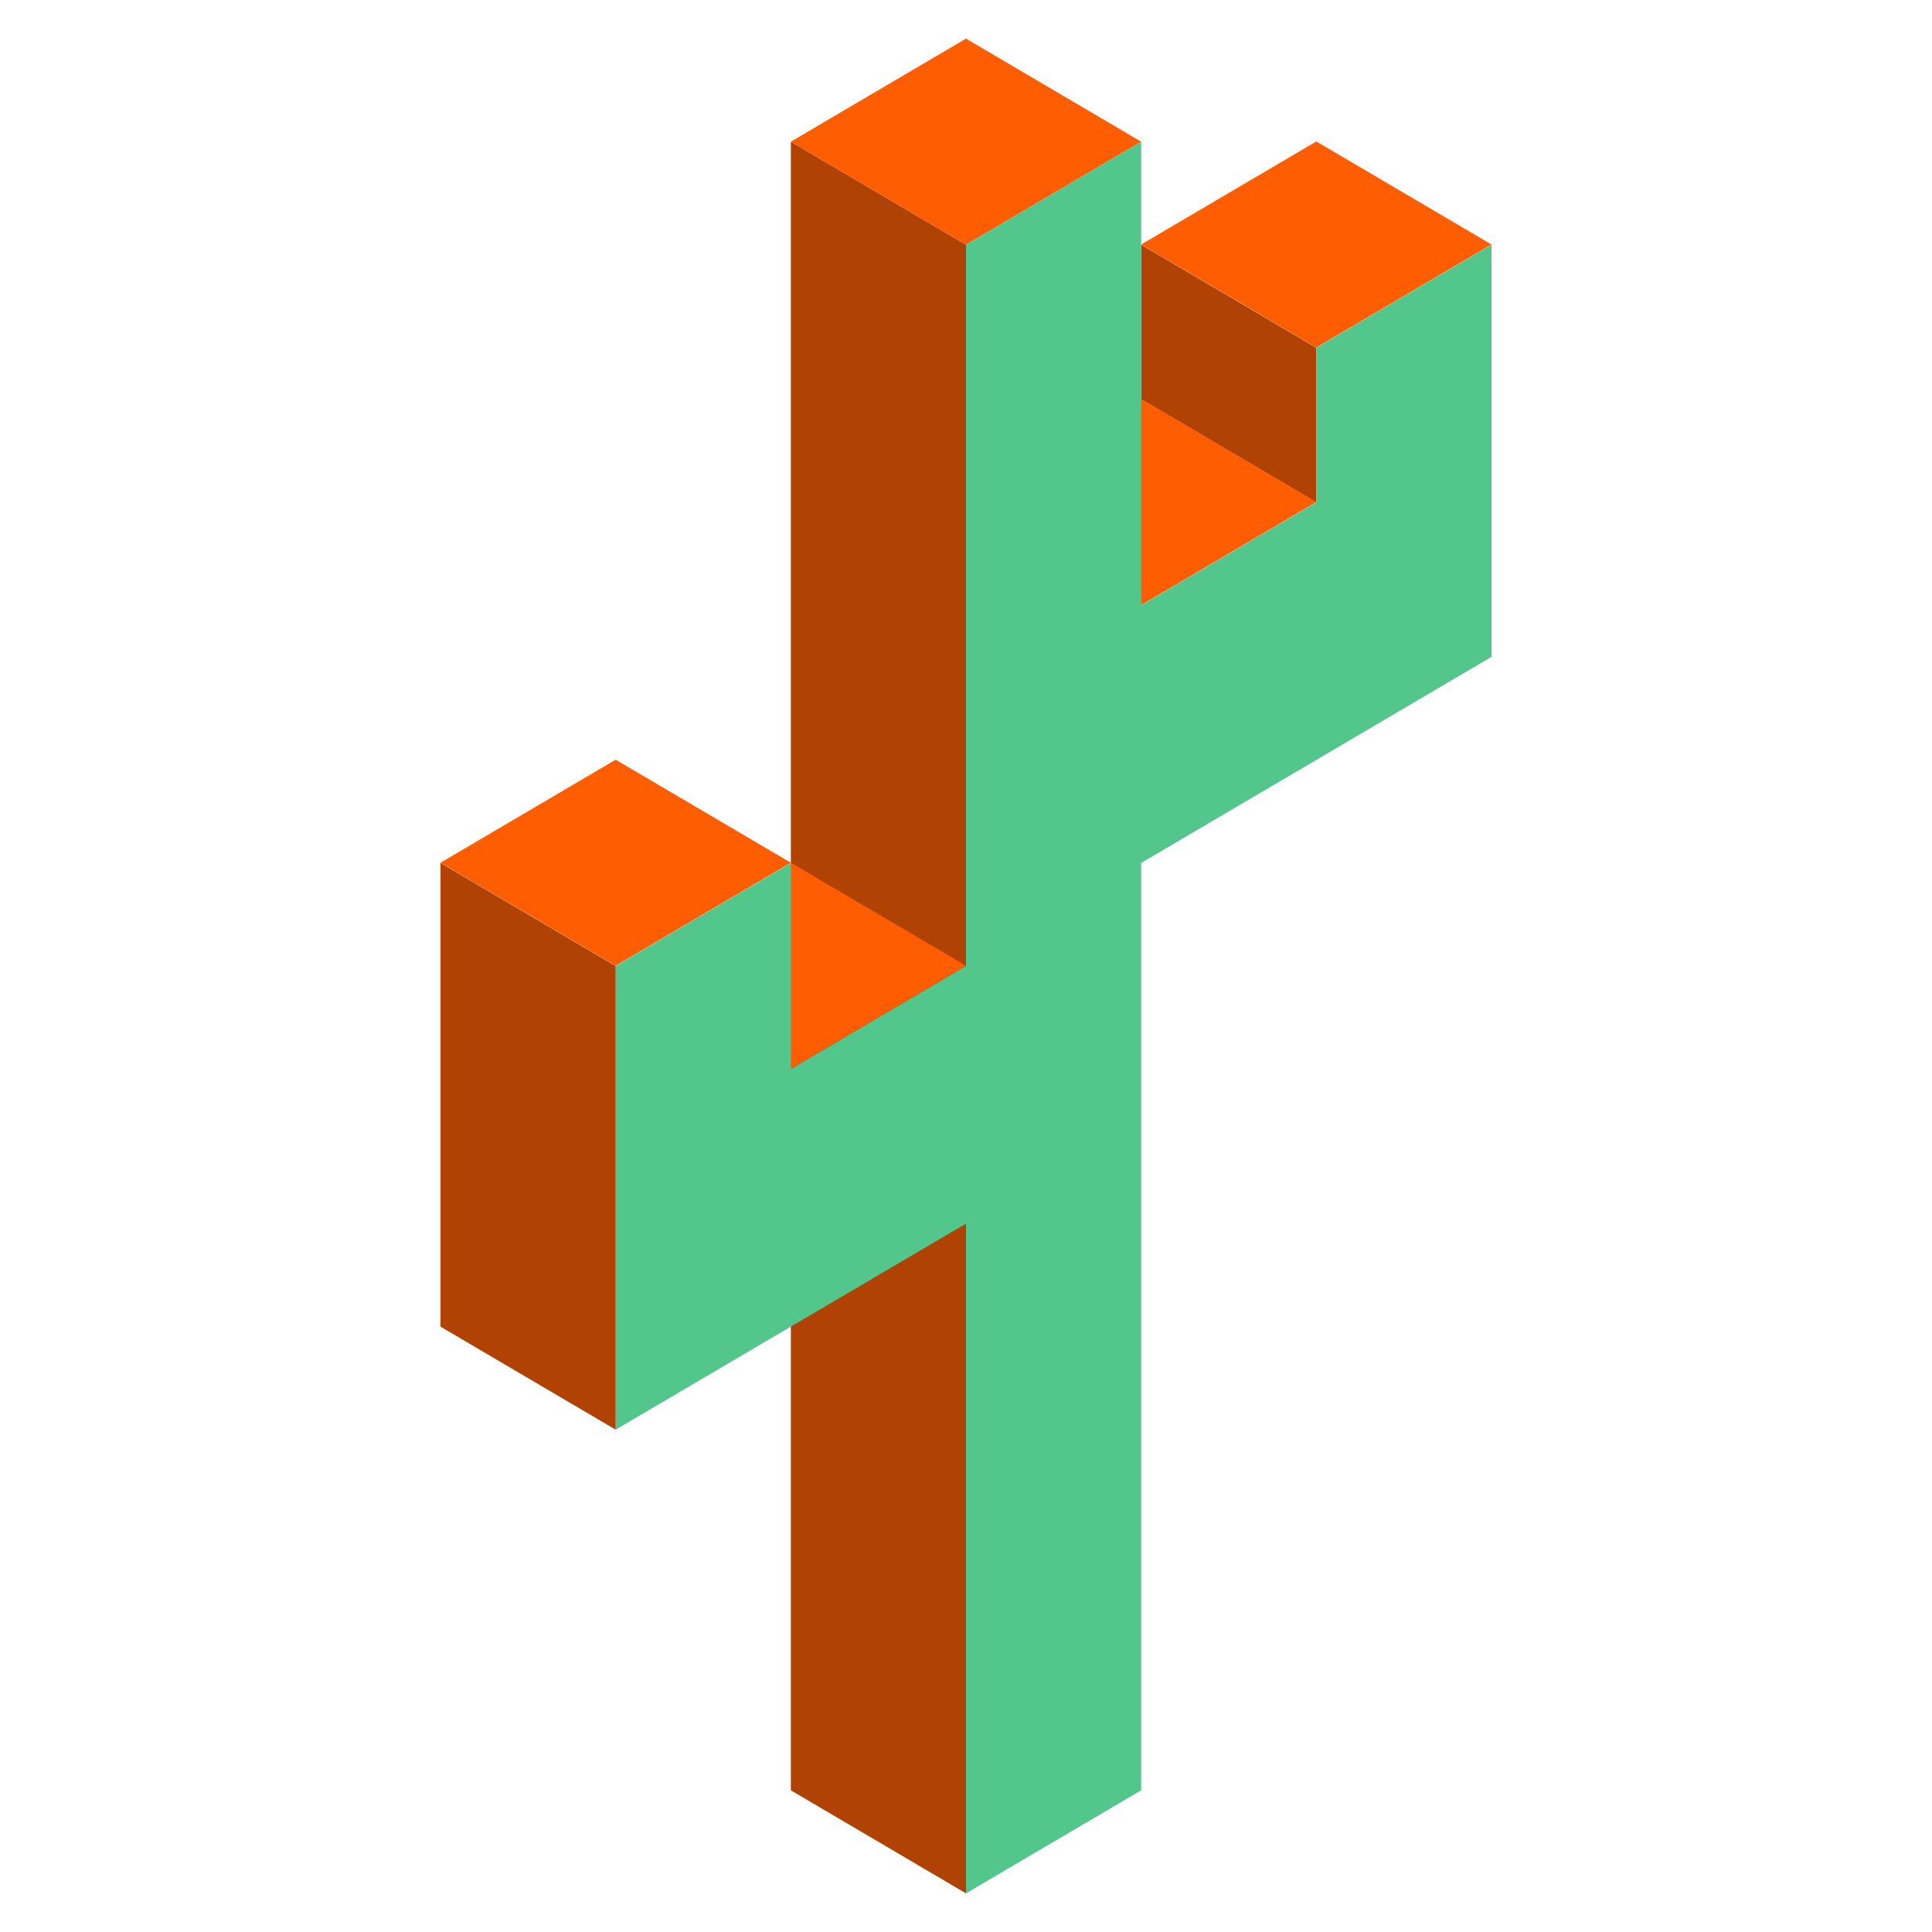
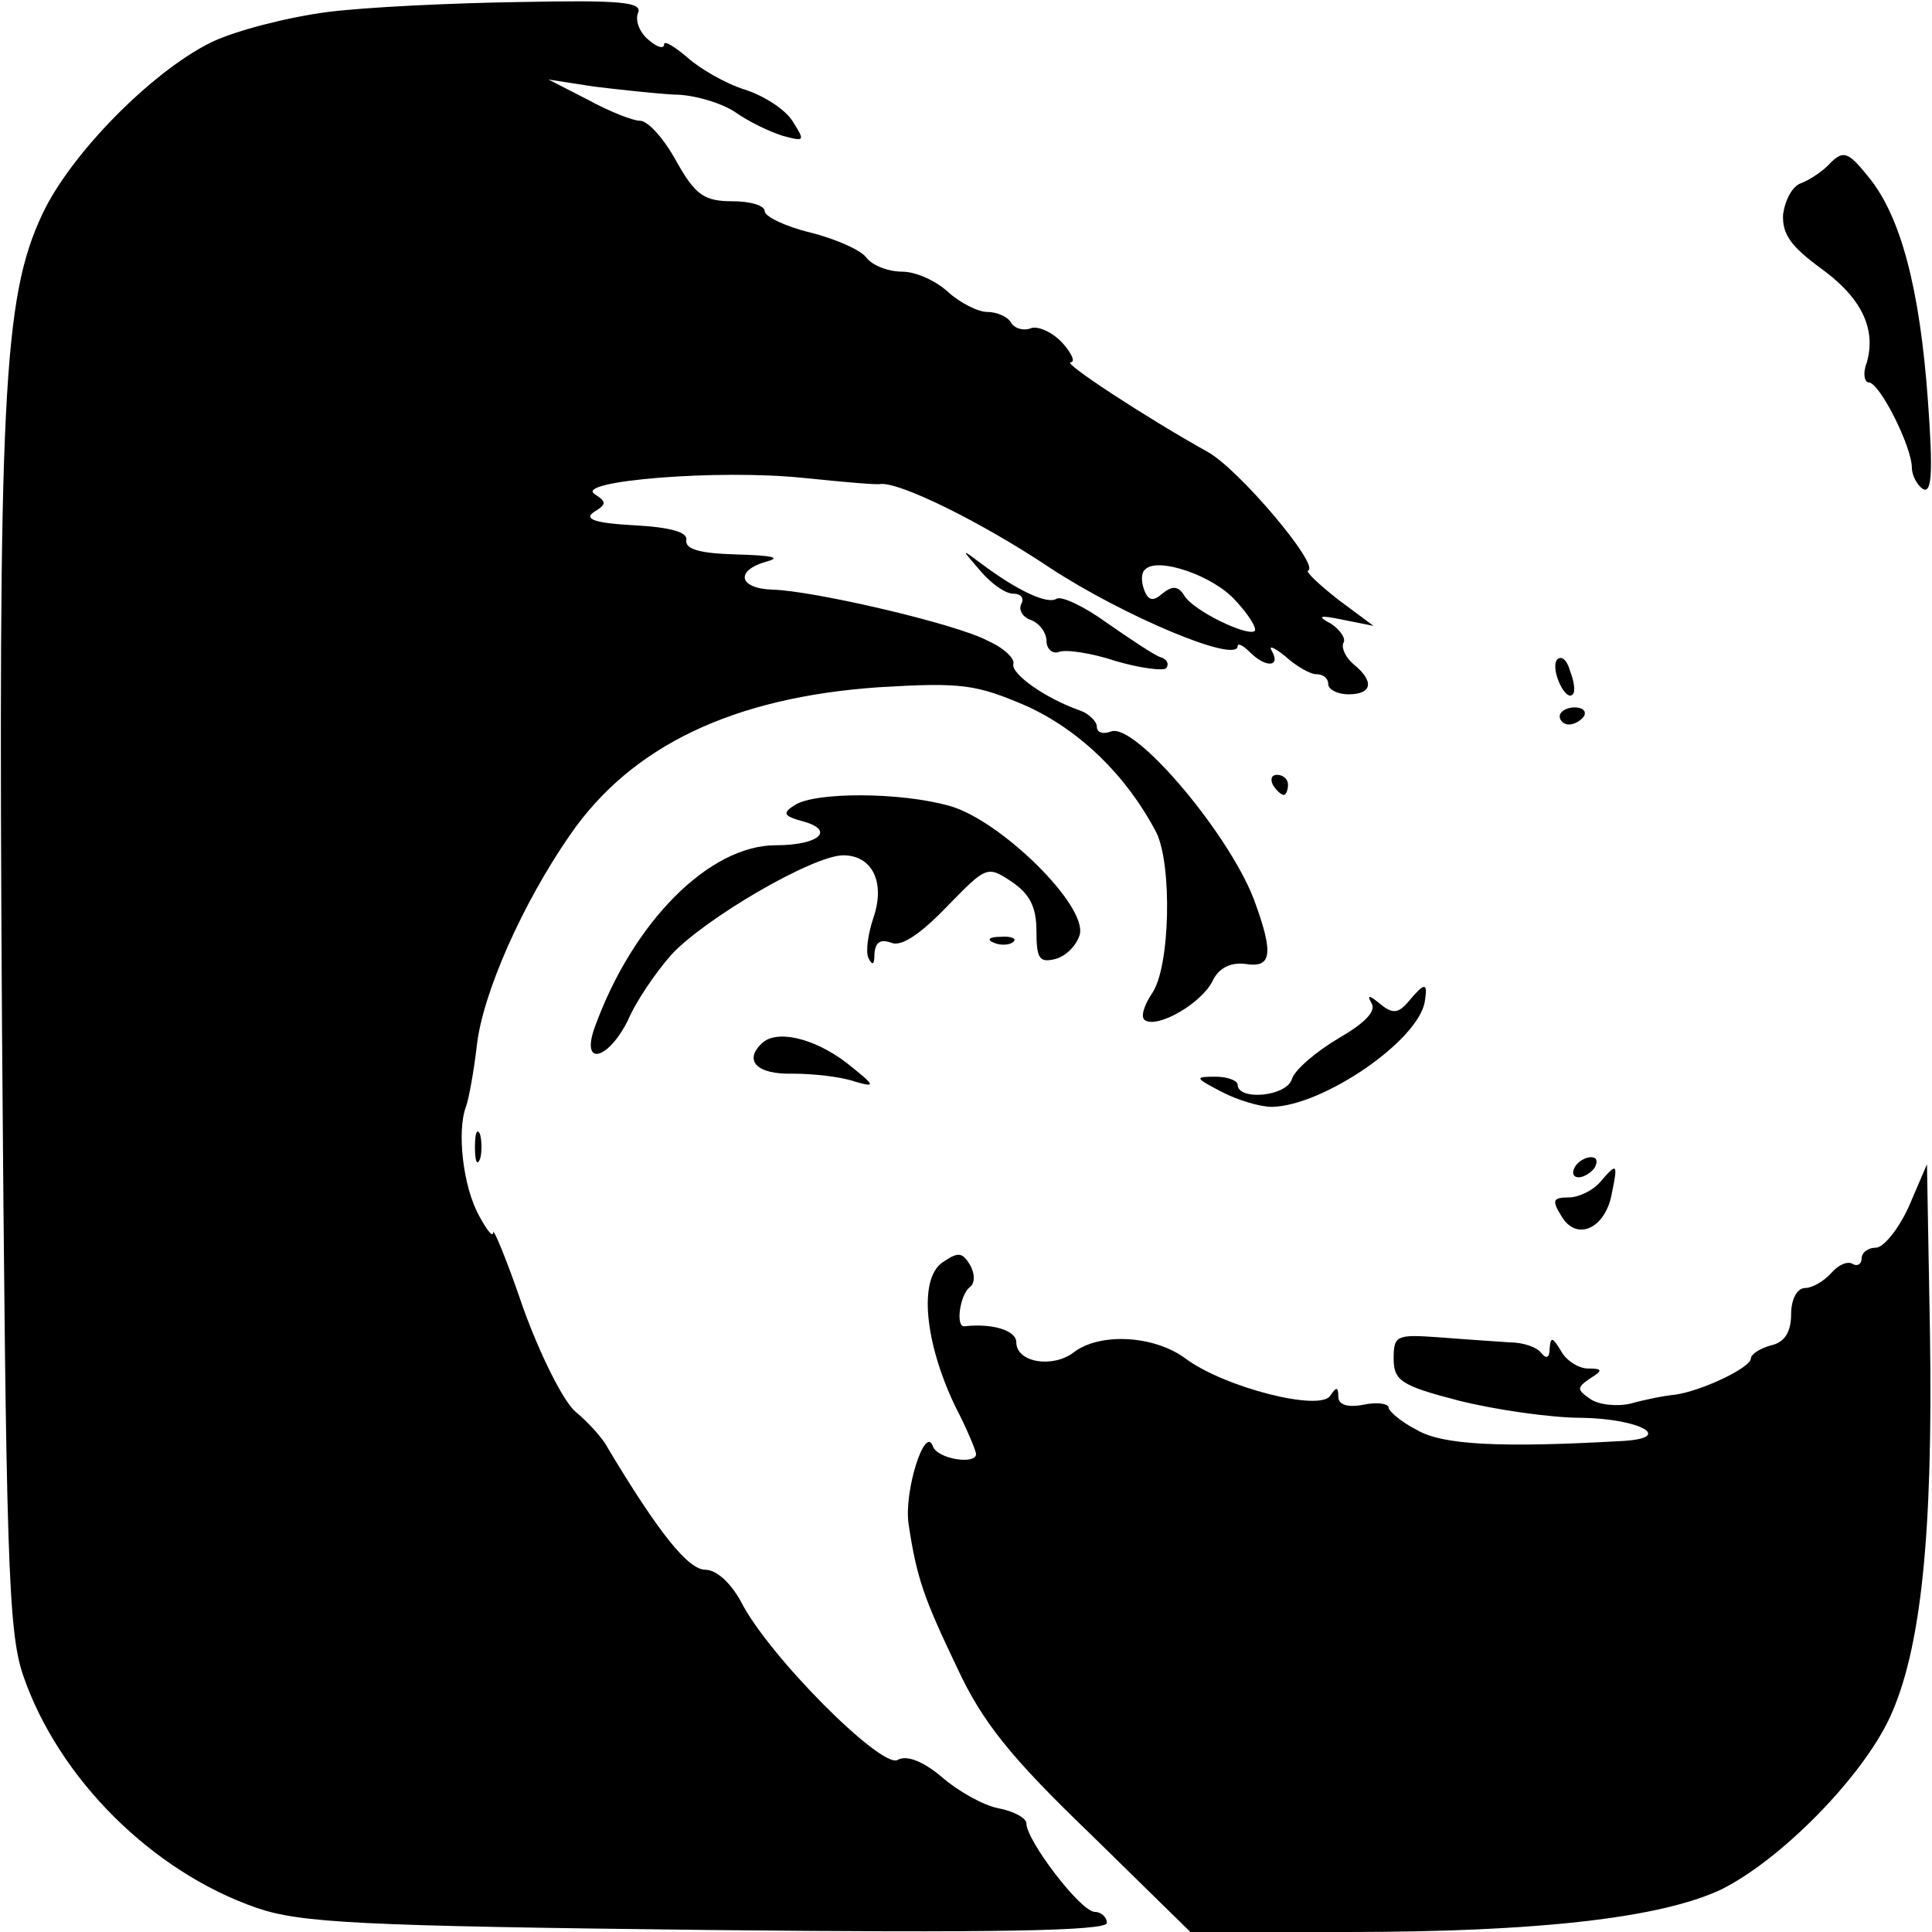
- <svg xmlns="http://www.w3.org/2000/svg" fill="none" viewBox="0 0 500 500">
-   <path fill="#B04304" d="M295.334 103.333v-40L340.667 90v40l-45.333-26.667ZM250.001 63.333l-45.334-26.666v426.666L250.001 490V63.333Z" />
-   <path fill="#FF5D01" d="m250.001 129.944 45.333-26.667 45.333 26.667-45.333 26.667-45.333-26.667ZM204.667 36.667 250.001 10l45.333 26.667-45.333 26.666-45.334-26.666ZM295.334 63.277l45.333-26.666L386 63.277l-45.333 26.667-45.333-26.667ZM114 223.277l45.333-26.667 45.334 26.667-45.334 26.667L114 223.277ZM250 249.944l-45.333-26.667v53.333L250 249.944Z" />
-   <path fill="#53C68C" d="m250 63.333 45.333-26.666v120L340.667 130V90L386 63.333V170l-90.667 53.333v240L250 490V316.667L159.333 370V250l45.334-26.667v53.334L250 250V63.333Z" />
-   <path fill="#B04304" d="M159.333 250 114 223.334v120L159.333 370V250Z" />
+ <svg xmlns="http://www.w3.org/2000/svg" version="1.0" width="192pt" height="192pt" viewBox="0 0 192 192" preserveAspectRatio="xMidYMid meet">
+   <g transform="translate(0,192) scale(0.1,-0.1)" fill="#000000" stroke="none">
+     <path d="M325 1908 c-38 -5 -90 -18 -115 -30 -59 -29 -140 -111 -168 -171 -39 -83 -44 -180 -40 -809 4 -526 6 -599 21 -643 35 -102 128 -195 232 -231 44 -15 101 -18 448 -22 282 -3 397 -1 397 7 0 6 -6 11 -12 11 -14 0 -68 71 -68 88 0 5 -12 12 -28 15 -15 3 -40 17 -56 31 -19 16 -35 22 -44 17 -16 -9 -129 104 -156 158 -10 18 -24 31 -35 31 -17 0 -46 36 -97 121 -5 10 -20 26 -32 36 -12 10 -35 56 -52 103 -16 47 -30 81 -30 75 0 -5 -6 2 -14 17 -16 29 -22 84 -13 108 3 8 8 36 11 62 6 51 45 140 93 209 61 88 162 136 306 146 83 5 97 3 148 -19 52 -24 98 -68 128 -125 16 -32 14 -134 -4 -160 -8 -12 -12 -24 -7 -27 13 -8 56 17 67 39 6 13 18 19 33 17 25 -4 28 9 10 59 -22 65 -120 182 -144 172 -8 -3 -14 -1 -14 5 0 5 -8 13 -17 16 -34 12 -68 36 -66 46 2 5 -9 16 -25 23 -31 17 -174 50 -214 51 -34 1 -38 19 -6 28 15 4 5 6 -30 7 -36 1 -51 5 -50 14 2 8 -15 13 -52 15 -38 2 -50 6 -40 13 13 8 13 10 1 18 -21 13 123 25 208 16 39 -4 73 -7 76 -6 19 2 99 -37 168 -83 73 -48 187 -96 187 -78 0 3 5 1 12 -6 16 -16 31 -15 22 1 -4 6 2 4 13 -5 11 -10 25 -18 31 -18 7 0 12 -4 12 -10 0 -5 9 -10 20 -10 24 0 26 13 5 30 -8 7 -12 16 -10 21 3 4 -3 13 -12 19 -15 8 -12 9 12 4 l30 -6 -35 26 c-19 15 -33 28 -30 29 12 5 -69 101 -100 118 -61 34 -145 89 -136 89 5 0 1 9 -8 19 -10 11 -24 17 -31 15 -7 -3 -16 -1 -20 5 -3 6 -14 11 -24 11 -9 0 -27 9 -39 20 -12 11 -32 20 -45 20 -14 0 -30 6 -36 14 -6 8 -32 19 -56 25 -25 6 -45 16 -45 21 0 6 -15 10 -32 10 -28 0 -37 6 -56 40 -12 22 -28 40 -36 40 -7 0 -30 9 -52 21 l-39 20 45 -7 c25 -3 61 -7 80 -8 19 0 46 -8 60 -17 14 -10 35 -20 48 -24 22 -6 22 -5 10 14 -7 12 -29 26 -48 32 -19 6 -45 21 -57 32 -13 11 -23 17 -23 13 0 -5 -7 -3 -15 4 -9 7 -14 19 -11 27 5 11 -17 13 -117 11 -67 -1 -153 -5 -192 -10z m903 -585 c13 -14 21 -27 19 -30 -7 -6 -61 20 -70 35 -6 10 -12 10 -22 2 -9 -8 -14 -7 -18 4 -3 8 -3 17 1 20 12 13 68 -6 90 -31z" />
+     <path d="M1819 1758 c-7 -8 -21 -17 -29 -20 -9 -3 -16 -17 -18 -31 -1 -20 8 -32 38 -54 40 -29 55 -60 45 -94 -4 -10 -2 -19 2 -19 11 0 43 -64 43 -85 0 -7 5 -17 11 -21 9 -5 10 18 5 87 -8 112 -27 184 -59 223 -20 25 -25 27 -38 14z" />
+     <path d="M974 1353 c11 -13 25 -23 33 -23 8 0 11 -5 8 -10 -3 -6 1 -13 9 -16 9 -3 16 -13 16 -21 0 -8 6 -13 12 -11 7 3 33 -1 57 -9 24 -7 47 -10 50 -7 3 4 1 9 -6 11 -6 2 -30 18 -53 34 -22 16 -45 27 -50 24 -9 -6 -39 8 -75 35 -20 15 -20 15 -1 -7z" />
+     <path d="M1547 1264 c-6 -10 9 -42 16 -34 3 3 1 14 -3 24 -3 11 -9 15 -13 10z" />
+     <path d="M1550 1208 c0 -4 4 -8 9 -8 6 0 12 4 15 8 3 5 -1 9 -9 9 -8 0 -15 -4 -15 -9z" />
+     <path d="M1265 1140 c3 -5 8 -10 11 -10 2 0 4 5 4 10 0 6 -5 10 -11 10 -5 0 -7 -4 -4 -10z" />
+     <path d="M790 1120 c-13 -8 -11 -11 7 -16 34 -9 17 -24 -26 -24 -66 0 -142 -76 -180 -181 -14 -39 13 -33 33 7 8 19 28 48 43 65 33 36 141 99 171 99 29 0 42 -27 30 -62 -5 -15 -8 -33 -5 -40 4 -8 6 -7 6 4 1 12 6 15 17 11 10 -4 29 9 55 36 39 40 40 41 64 25 18 -12 25 -25 25 -49 0 -28 3 -32 19 -28 11 3 21 14 24 24 8 29 -79 114 -129 128 -49 14 -134 14 -154 1z" />
+     <path d="M988 983 c7 -3 16 -2 19 1 4 3 -2 6 -13 5 -11 0 -14 -3 -6 -6z" />
+     <path d="M1400 925 c-10 -12 -16 -13 -28 -3 -11 9 -14 10 -9 1 5 -8 -7 -20 -33 -35 -22 -13 -43 -31 -46 -40 -5 -18 -54 -22 -54 -6 0 4 -10 8 -22 8 -21 0 -21 -1 6 -15 15 -8 38 -15 50 -15 51 1 146 66 152 105 3 19 0 19 -16 0z" />
+     <path d="M757 883 c-18 -17 -5 -31 31 -30 20 0 48 -3 62 -8 21 -6 20 -4 -9 19 -33 25 -70 33 -84 19z" />
+     <path d="M472 780 c0 -14 2 -19 5 -12 2 6 2 18 0 25 -3 6 -5 1 -5 -13z" />
+     <path d="M1565 760 c-3 -5 -2 -10 4 -10 5 0 13 5 16 10 3 6 2 10 -4 10 -5 0 -13 -4 -16 -10z" />
+     <path d="M1590 745 c-7 -8 -21 -15 -31 -15 -16 0 -17 -3 -7 -19 15 -25 44 -12 50 24 6 29 5 30 -12 10z" />
+     <path d="M1897 721 c-10 -22 -25 -41 -33 -41 -8 0 -14 -5 -14 -11 0 -5 -4 -8 -9 -5 -5 3 -14 -1 -21 -9 -7 -8 -19 -15 -26 -15 -8 0 -14 -11 -14 -26 0 -17 -6 -28 -20 -31 -11 -3 -20 -9 -20 -13 0 -9 -48 -32 -75 -36 -11 -1 -31 -5 -45 -9 -14 -3 -32 -1 -40 5 -13 9 -13 11 0 20 13 8 13 10 -2 10 -9 0 -22 8 -27 18 -8 13 -10 14 -11 2 0 -9 -3 -11 -8 -5 -4 6 -18 11 -32 11 -14 1 -45 3 -70 5 -42 3 -45 2 -45 -21 0 -22 7 -27 65 -42 36 -9 91 -17 122 -17 58 -1 92 -20 41 -23 -122 -7 -180 -4 -205 11 -16 8 -28 19 -28 22 0 4 -11 6 -25 3 -16 -3 -25 0 -25 8 0 10 -2 10 -8 1 -10 -16 -105 8 -144 37 -31 23 -85 26 -111 6 -21 -16 -57 -10 -57 10 0 12 -24 19 -51 16 -10 -2 -5 32 5 39 5 4 5 13 0 22 -8 13 -12 13 -28 2 -23 -17 -17 -79 13 -142 12 -23 21 -45 21 -48 0 -11 -39 -5 -43 8 -8 21 -29 -46 -24 -78 8 -53 15 -73 48 -142 25 -54 53 -89 132 -165 l100 -98 156 0 c190 0 311 14 371 42 59 29 140 111 168 171 31 67 43 181 40 381 l-3 169 -18 -42z" />
+   </g>
</svg>
